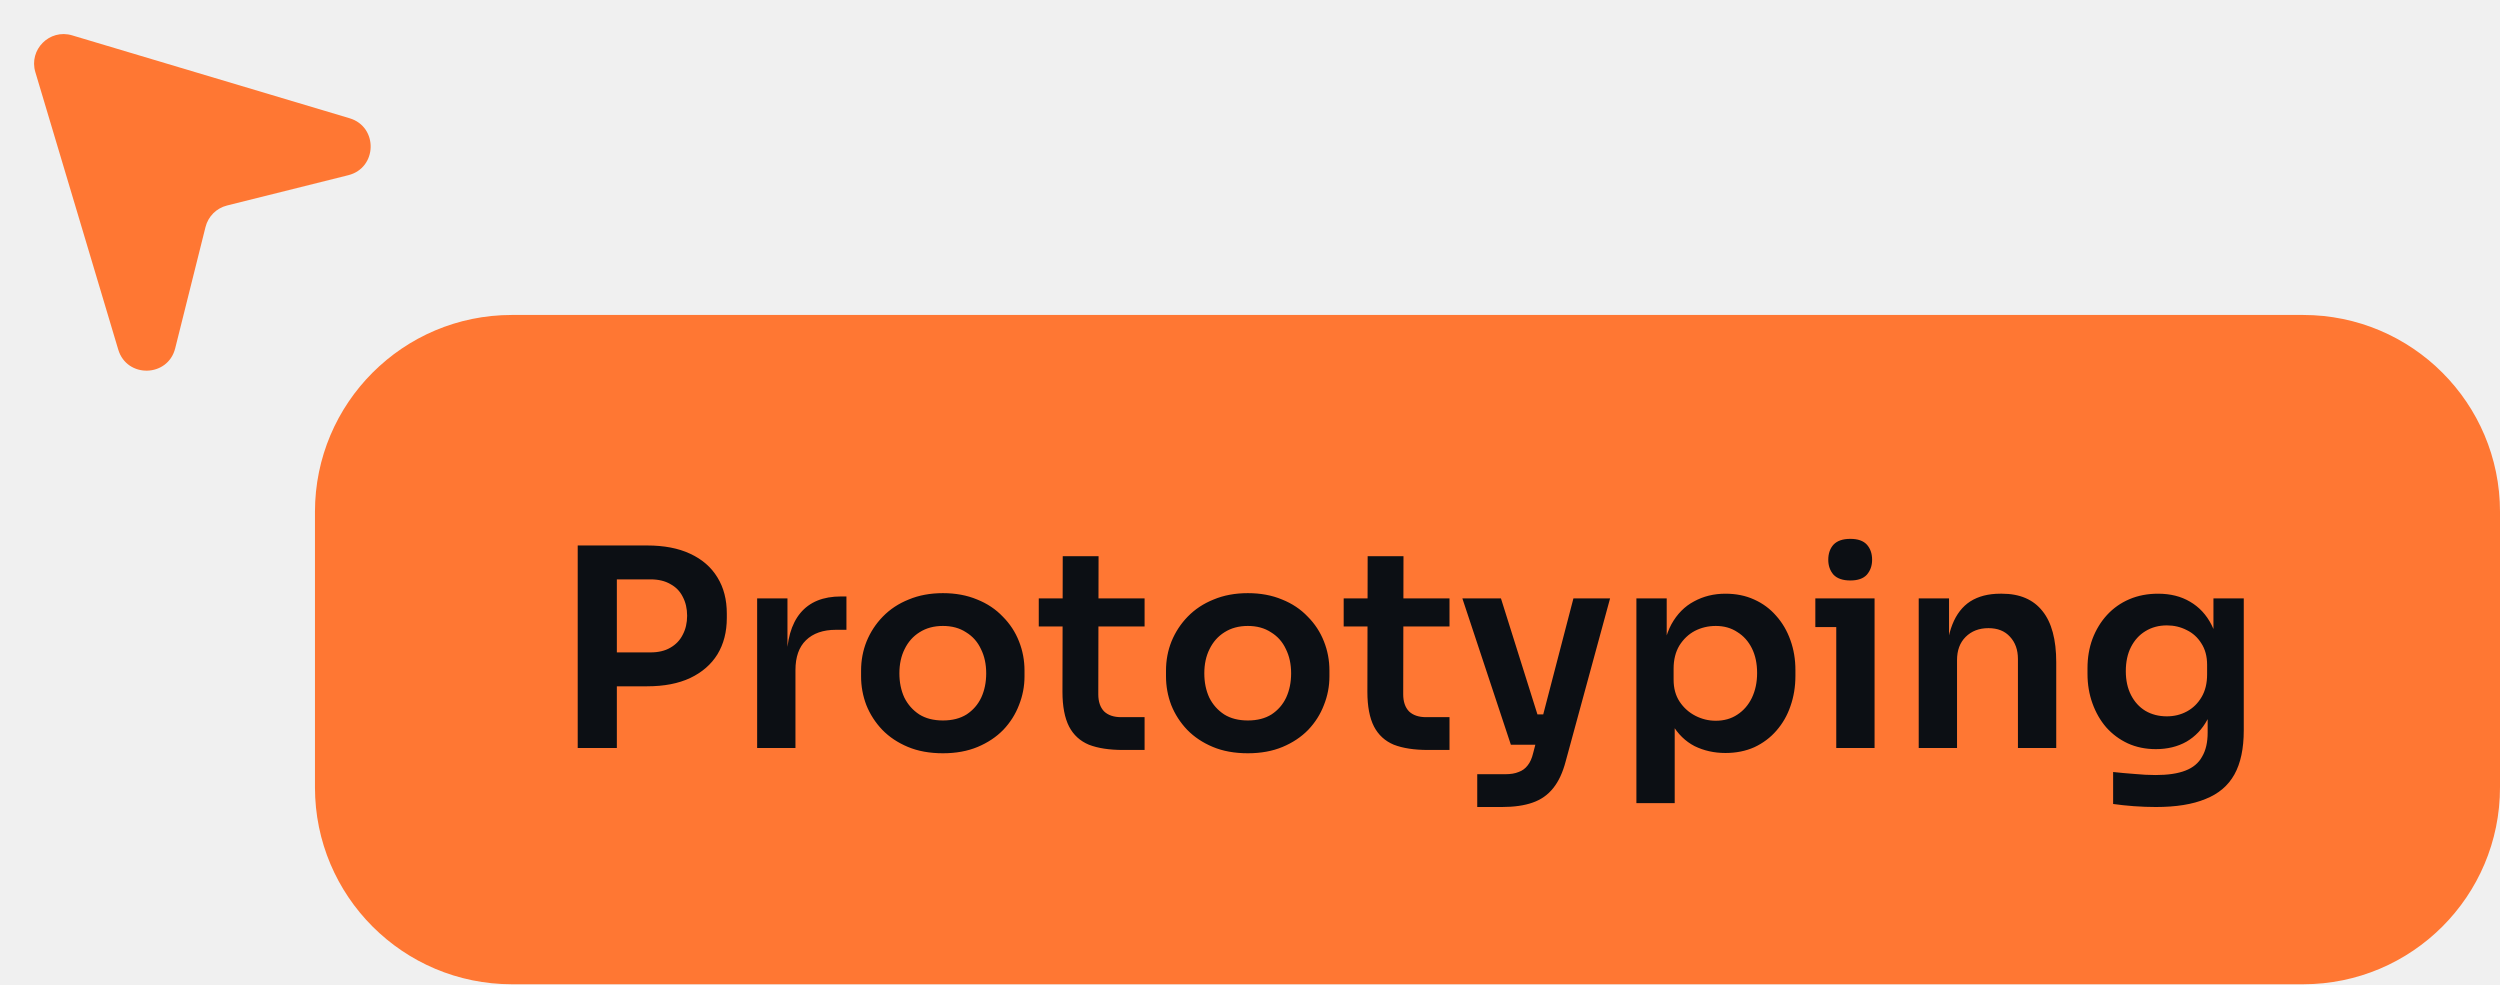
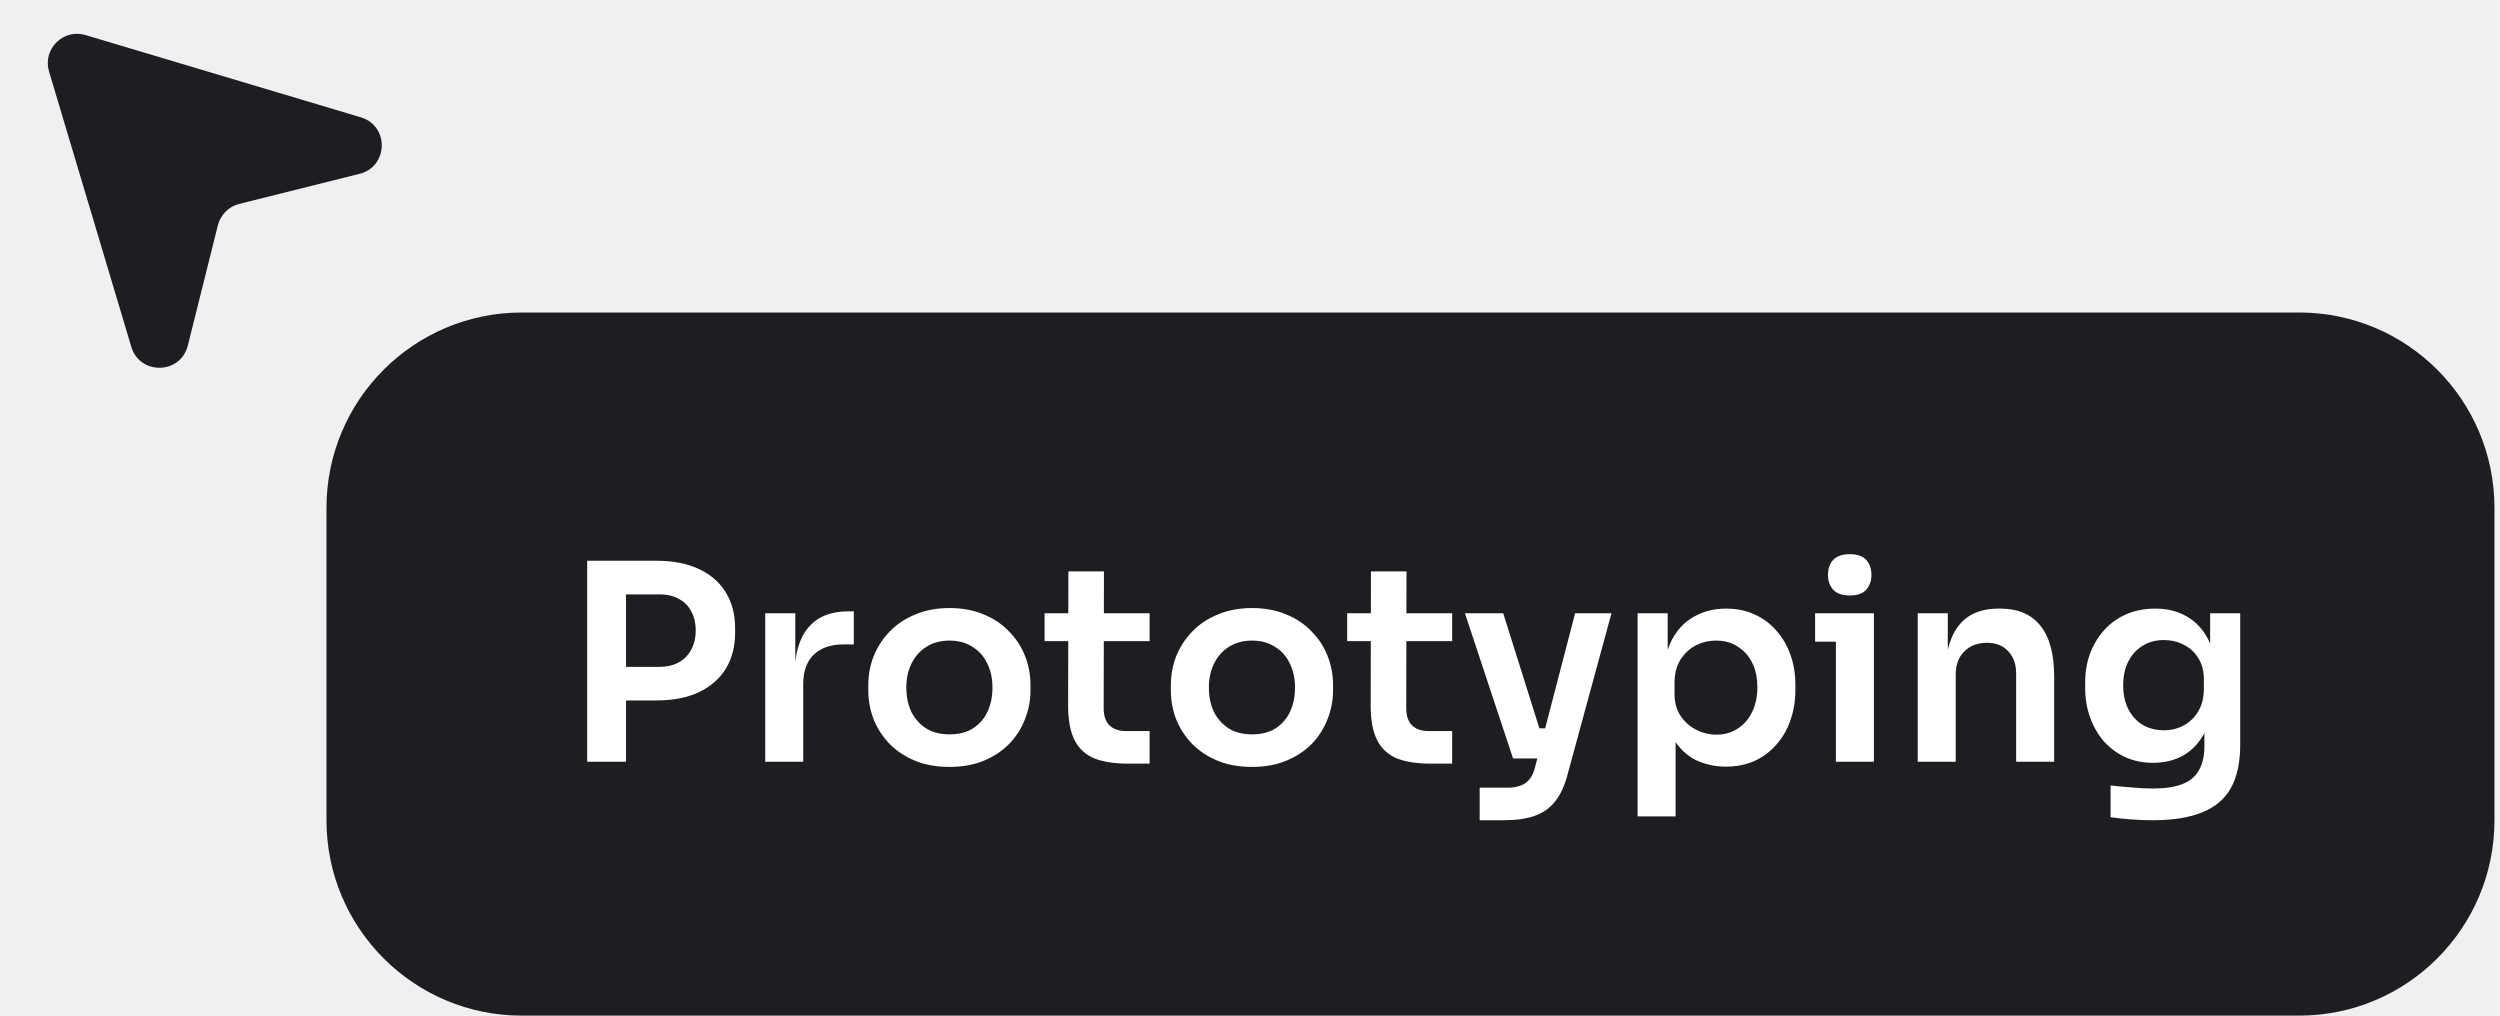
- <svg xmlns="http://www.w3.org/2000/svg" width="127" height="50" viewBox="0 0 127 50" fill="none">
-   <rect x="16" y="16" width="111" height="34" rx="10" fill="#FF7733" />
-   <path d="M31.056 34.864V33.142H33.044C33.445 33.142 33.781 33.063 34.052 32.904C34.332 32.745 34.542 32.526 34.682 32.246C34.831 31.966 34.906 31.644 34.906 31.28C34.906 30.916 34.831 30.594 34.682 30.314C34.542 30.034 34.332 29.819 34.052 29.67C33.781 29.511 33.445 29.432 33.044 29.432H31.056V27.71H32.876C33.735 27.71 34.463 27.85 35.06 28.13C35.667 28.41 36.129 28.811 36.446 29.334C36.763 29.847 36.922 30.459 36.922 31.168V31.392C36.922 32.101 36.763 32.717 36.446 33.24C36.129 33.753 35.667 34.155 35.06 34.444C34.463 34.724 33.735 34.864 32.876 34.864H31.056ZM29.348 38V27.71H31.336V38H29.348ZM38.463 38V30.398H40.003V33.618H39.961C39.961 32.526 40.195 31.7 40.661 31.14C41.128 30.58 41.814 30.3 42.719 30.3H42.999V31.994H42.467C41.814 31.994 41.305 32.171 40.941 32.526C40.587 32.871 40.409 33.375 40.409 34.038V38H38.463ZM47.901 38.266C47.229 38.266 46.636 38.159 46.123 37.944C45.609 37.729 45.175 37.44 44.821 37.076C44.466 36.703 44.195 36.283 44.009 35.816C43.831 35.349 43.743 34.864 43.743 34.36V34.066C43.743 33.543 43.836 33.049 44.023 32.582C44.219 32.106 44.494 31.686 44.849 31.322C45.213 30.949 45.651 30.659 46.165 30.454C46.678 30.239 47.257 30.132 47.901 30.132C48.545 30.132 49.123 30.239 49.637 30.454C50.15 30.659 50.584 30.949 50.939 31.322C51.303 31.686 51.578 32.106 51.765 32.582C51.951 33.049 52.045 33.543 52.045 34.066V34.36C52.045 34.864 51.951 35.349 51.765 35.816C51.587 36.283 51.321 36.703 50.967 37.076C50.612 37.44 50.178 37.729 49.665 37.944C49.151 38.159 48.563 38.266 47.901 38.266ZM47.901 36.6C48.377 36.6 48.778 36.497 49.105 36.292C49.431 36.077 49.679 35.793 49.847 35.438C50.015 35.074 50.099 34.663 50.099 34.206C50.099 33.739 50.01 33.329 49.833 32.974C49.665 32.61 49.413 32.325 49.077 32.12C48.75 31.905 48.358 31.798 47.901 31.798C47.443 31.798 47.047 31.905 46.711 32.12C46.384 32.325 46.132 32.61 45.955 32.974C45.777 33.329 45.689 33.739 45.689 34.206C45.689 34.663 45.773 35.074 45.941 35.438C46.118 35.793 46.37 36.077 46.697 36.292C47.023 36.497 47.425 36.6 47.901 36.6ZM57.053 38.098C56.353 38.098 55.774 38.009 55.317 37.832C54.869 37.645 54.533 37.337 54.309 36.908C54.085 36.469 53.973 35.881 53.973 35.144L53.987 28.256H55.807L55.793 35.27C55.793 35.643 55.891 35.933 56.087 36.138C56.292 36.334 56.581 36.432 56.955 36.432H58.145V38.098H57.053ZM52.769 31.826V30.398H58.145V31.826H52.769ZM63.391 38.266C62.719 38.266 62.126 38.159 61.613 37.944C61.099 37.729 60.666 37.44 60.311 37.076C59.956 36.703 59.685 36.283 59.499 35.816C59.322 35.349 59.233 34.864 59.233 34.36V34.066C59.233 33.543 59.326 33.049 59.513 32.582C59.709 32.106 59.984 31.686 60.339 31.322C60.703 30.949 61.142 30.659 61.655 30.454C62.168 30.239 62.747 30.132 63.391 30.132C64.035 30.132 64.614 30.239 65.127 30.454C65.64 30.659 66.074 30.949 66.429 31.322C66.793 31.686 67.068 32.106 67.255 32.582C67.442 33.049 67.535 33.543 67.535 34.066V34.36C67.535 34.864 67.442 35.349 67.255 35.816C67.078 36.283 66.811 36.703 66.457 37.076C66.102 37.44 65.668 37.729 65.155 37.944C64.641 38.159 64.053 38.266 63.391 38.266ZM63.391 36.6C63.867 36.6 64.268 36.497 64.595 36.292C64.921 36.077 65.169 35.793 65.337 35.438C65.505 35.074 65.589 34.663 65.589 34.206C65.589 33.739 65.5 33.329 65.323 32.974C65.155 32.61 64.903 32.325 64.567 32.12C64.24 31.905 63.848 31.798 63.391 31.798C62.934 31.798 62.537 31.905 62.201 32.12C61.874 32.325 61.622 32.61 61.445 32.974C61.267 33.329 61.179 33.739 61.179 34.206C61.179 34.663 61.263 35.074 61.431 35.438C61.608 35.793 61.86 36.077 62.187 36.292C62.514 36.497 62.915 36.6 63.391 36.6ZM72.543 38.098C71.843 38.098 71.264 38.009 70.807 37.832C70.359 37.645 70.023 37.337 69.799 36.908C69.575 36.469 69.463 35.881 69.463 35.144L69.477 28.256H71.297L71.283 35.27C71.283 35.643 71.381 35.933 71.577 36.138C71.782 36.334 72.072 36.432 72.445 36.432H73.635V38.098H72.543ZM68.259 31.826V30.398H73.635V31.826H68.259ZM75.044 40.996V39.33H76.472C76.743 39.33 76.967 39.293 77.144 39.218C77.331 39.153 77.485 39.041 77.606 38.882C77.727 38.733 77.821 38.523 77.886 38.252L79.93 30.398H81.792L79.538 38.672C79.389 39.241 79.179 39.694 78.908 40.03C78.637 40.375 78.287 40.623 77.858 40.772C77.438 40.921 76.915 40.996 76.29 40.996H75.044ZM77.41 37.832V36.292H79.034V37.832H77.41ZM76.752 37.832L74.288 30.398H76.248L78.586 37.832H76.752ZM83.129 40.8V30.398H84.669V33.674L84.431 33.66C84.469 32.885 84.627 32.237 84.907 31.714C85.197 31.191 85.579 30.804 86.055 30.552C86.531 30.291 87.063 30.16 87.651 30.16C88.193 30.16 88.678 30.258 89.107 30.454C89.546 30.65 89.919 30.925 90.227 31.28C90.545 31.635 90.787 32.05 90.955 32.526C91.123 32.993 91.207 33.497 91.207 34.038V34.332C91.207 34.883 91.123 35.396 90.955 35.872C90.797 36.339 90.559 36.754 90.241 37.118C89.933 37.473 89.56 37.753 89.121 37.958C88.683 38.154 88.193 38.252 87.651 38.252C87.082 38.252 86.559 38.135 86.083 37.902C85.617 37.659 85.239 37.291 84.949 36.796C84.66 36.292 84.497 35.643 84.459 34.85L85.075 35.788V40.8H83.129ZM87.161 36.614C87.581 36.614 87.945 36.511 88.253 36.306C88.571 36.101 88.818 35.816 88.995 35.452C89.173 35.079 89.261 34.659 89.261 34.192C89.261 33.707 89.173 33.287 88.995 32.932C88.818 32.577 88.571 32.302 88.253 32.106C87.945 31.901 87.581 31.798 87.161 31.798C86.779 31.798 86.424 31.882 86.097 32.05C85.78 32.218 85.519 32.465 85.313 32.792C85.117 33.119 85.019 33.511 85.019 33.968V34.528C85.019 34.967 85.122 35.34 85.327 35.648C85.533 35.956 85.799 36.194 86.125 36.362C86.452 36.53 86.797 36.614 87.161 36.614ZM93.282 38V30.398H95.228V38H93.282ZM92.219 31.854V30.398H95.228V31.854H92.219ZM93.996 29.488C93.614 29.488 93.329 29.39 93.142 29.194C92.965 28.989 92.876 28.737 92.876 28.438C92.876 28.121 92.965 27.864 93.142 27.668C93.329 27.472 93.614 27.374 93.996 27.374C94.379 27.374 94.659 27.472 94.837 27.668C95.014 27.864 95.103 28.121 95.103 28.438C95.103 28.737 95.014 28.989 94.837 29.194C94.659 29.39 94.379 29.488 93.996 29.488ZM97.471 38V30.398H99.011V33.66H98.871C98.871 32.885 98.974 32.241 99.179 31.728C99.385 31.205 99.688 30.813 100.089 30.552C100.5 30.291 101.009 30.16 101.615 30.16H101.699C102.605 30.16 103.291 30.454 103.757 31.042C104.224 31.621 104.457 32.489 104.457 33.646V38H102.511V33.478C102.511 33.011 102.376 32.633 102.105 32.344C101.844 32.055 101.48 31.91 101.013 31.91C100.537 31.91 100.15 32.059 99.851 32.358C99.562 32.647 99.417 33.039 99.417 33.534V38H97.471ZM109.517 40.996C109.153 40.996 108.78 40.982 108.397 40.954C108.024 40.926 107.674 40.889 107.347 40.842V39.218C107.683 39.255 108.043 39.288 108.425 39.316C108.808 39.353 109.167 39.372 109.503 39.372C110.129 39.372 110.633 39.297 111.015 39.148C111.407 38.999 111.692 38.761 111.869 38.434C112.056 38.117 112.149 37.711 112.149 37.216V35.718L112.569 34.766C112.541 35.466 112.397 36.063 112.135 36.558C111.874 37.043 111.519 37.417 111.071 37.678C110.623 37.93 110.105 38.056 109.517 38.056C108.995 38.056 108.519 37.958 108.089 37.762C107.669 37.566 107.305 37.295 106.997 36.95C106.699 36.605 106.465 36.199 106.297 35.732C106.129 35.265 106.045 34.766 106.045 34.234V33.94C106.045 33.408 106.129 32.913 106.297 32.456C106.475 31.989 106.722 31.583 107.039 31.238C107.357 30.893 107.735 30.627 108.173 30.44C108.612 30.253 109.097 30.16 109.629 30.16C110.255 30.16 110.796 30.295 111.253 30.566C111.72 30.837 112.084 31.229 112.345 31.742C112.607 32.255 112.751 32.885 112.779 33.632L112.443 33.688V30.398H113.983V37.104C113.983 38.028 113.825 38.775 113.507 39.344C113.19 39.913 112.7 40.329 112.037 40.59C111.384 40.861 110.544 40.996 109.517 40.996ZM110.077 36.39C110.451 36.39 110.791 36.306 111.099 36.138C111.407 35.97 111.655 35.727 111.841 35.41C112.028 35.093 112.121 34.71 112.121 34.262V33.772C112.121 33.343 112.023 32.979 111.827 32.68C111.641 32.381 111.393 32.157 111.085 32.008C110.777 31.849 110.441 31.77 110.077 31.77C109.667 31.77 109.303 31.868 108.985 32.064C108.677 32.251 108.435 32.517 108.257 32.862C108.08 33.207 107.991 33.618 107.991 34.094C107.991 34.561 108.08 34.967 108.257 35.312C108.435 35.657 108.677 35.923 108.985 36.11C109.303 36.297 109.667 36.39 110.077 36.39Z" fill="#0C0F14" />
-   <path d="M17.694 8.9C19.173 8.53 19.221 6.444 17.759 6.007L3.662 1.795C2.519 1.454 1.454 2.519 1.795 3.662L6.007 17.759C6.444 19.221 8.53 19.173 8.9 17.694L10.44 11.532C10.575 10.994 10.994 10.575 11.532 10.44L17.694 8.9Z" fill="#FF7733" />
+ <svg xmlns="http://www.w3.org/2000/svg" width="128" height="52" viewBox="0 0 128 52" fill="none">
+   <rect x="16.716" y="16" width="111" height="36" rx="10" fill="#1C1E22" />
+   <path d="M31.772 35.864V34.142H33.76C34.161 34.142 34.497 34.063 34.768 33.904C35.048 33.745 35.258 33.526 35.398 33.246C35.547 32.966 35.622 32.644 35.622 32.28C35.622 31.916 35.547 31.594 35.398 31.314C35.258 31.034 35.048 30.819 34.768 30.67C34.497 30.511 34.161 30.432 33.76 30.432H31.772V28.71H33.592C34.45 28.71 35.178 28.85 35.776 29.13C36.382 29.41 36.844 29.811 37.162 30.334C37.479 30.847 37.638 31.459 37.638 32.168V32.392C37.638 33.101 37.479 33.717 37.162 34.24C36.844 34.753 36.382 35.155 35.776 35.444C35.178 35.724 34.45 35.864 33.592 35.864H31.772ZM30.064 39V28.71H32.052V39H30.064ZM39.179 39V31.398H40.719V34.618H40.677C40.677 33.526 40.911 32.7 41.377 32.14C41.844 31.58 42.53 31.3 43.435 31.3H43.715V32.994H43.183C42.53 32.994 42.021 33.171 41.657 33.526C41.303 33.871 41.125 34.375 41.125 35.038V39H39.179ZM48.616 39.266C47.944 39.266 47.352 39.159 46.838 38.944C46.325 38.729 45.891 38.44 45.536 38.076C45.182 37.703 44.911 37.283 44.724 36.816C44.547 36.349 44.458 35.864 44.458 35.36V35.066C44.458 34.543 44.552 34.049 44.738 33.582C44.934 33.106 45.21 32.686 45.564 32.322C45.928 31.949 46.367 31.659 46.88 31.454C47.394 31.239 47.972 31.132 48.616 31.132C49.26 31.132 49.839 31.239 50.352 31.454C50.866 31.659 51.3 31.949 51.654 32.322C52.018 32.686 52.294 33.106 52.48 33.582C52.667 34.049 52.76 34.543 52.76 35.066V35.36C52.76 35.864 52.667 36.349 52.48 36.816C52.303 37.283 52.037 37.703 51.682 38.076C51.328 38.44 50.894 38.729 50.38 38.944C49.867 39.159 49.279 39.266 48.616 39.266ZM48.616 37.6C49.092 37.6 49.494 37.497 49.82 37.292C50.147 37.077 50.394 36.793 50.562 36.438C50.73 36.074 50.814 35.663 50.814 35.206C50.814 34.739 50.726 34.329 50.548 33.974C50.38 33.61 50.128 33.325 49.792 33.12C49.466 32.905 49.074 32.798 48.616 32.798C48.159 32.798 47.762 32.905 47.426 33.12C47.1 33.325 46.848 33.61 46.67 33.974C46.493 34.329 46.404 34.739 46.404 35.206C46.404 35.663 46.488 36.074 46.656 36.438C46.834 36.793 47.086 37.077 47.412 37.292C47.739 37.497 48.14 37.6 48.616 37.6ZM57.768 39.098C57.068 39.098 56.49 39.009 56.032 38.832C55.584 38.645 55.248 38.337 55.024 37.908C54.8 37.469 54.688 36.881 54.688 36.144L54.702 29.256H56.522L56.508 36.27C56.508 36.643 56.606 36.933 56.802 37.138C57.008 37.334 57.297 37.432 57.67 37.432H58.86V39.098H57.768ZM53.484 32.826V31.398H58.86V32.826H53.484ZM64.107 39.266C63.435 39.266 62.842 39.159 62.329 38.944C61.815 38.729 61.381 38.44 61.027 38.076C60.672 37.703 60.401 37.283 60.215 36.816C60.037 36.349 59.949 35.864 59.949 35.36V35.066C59.949 34.543 60.042 34.049 60.229 33.582C60.425 33.106 60.7 32.686 61.055 32.322C61.419 31.949 61.857 31.659 62.371 31.454C62.884 31.239 63.463 31.132 64.107 31.132C64.751 31.132 65.329 31.239 65.843 31.454C66.356 31.659 66.79 31.949 67.145 32.322C67.509 32.686 67.784 33.106 67.971 33.582C68.157 34.049 68.251 34.543 68.251 35.066V35.36C68.251 35.864 68.157 36.349 67.971 36.816C67.793 37.283 67.527 37.703 67.173 38.076C66.818 38.44 66.384 38.729 65.871 38.944C65.357 39.159 64.769 39.266 64.107 39.266ZM64.107 37.6C64.583 37.6 64.984 37.497 65.311 37.292C65.637 37.077 65.885 36.793 66.053 36.438C66.221 36.074 66.305 35.663 66.305 35.206C66.305 34.739 66.216 34.329 66.039 33.974C65.871 33.61 65.619 33.325 65.283 33.12C64.956 32.905 64.564 32.798 64.107 32.798C63.649 32.798 63.253 32.905 62.917 33.12C62.59 33.325 62.338 33.61 62.161 33.974C61.983 34.329 61.895 34.739 61.895 35.206C61.895 35.663 61.979 36.074 62.147 36.438C62.324 36.793 62.576 37.077 62.903 37.292C63.229 37.497 63.631 37.6 64.107 37.6ZM73.259 39.098C72.559 39.098 71.98 39.009 71.523 38.832C71.075 38.645 70.739 38.337 70.515 37.908C70.291 37.469 70.179 36.881 70.179 36.144L70.193 29.256H72.013L71.999 36.27C71.999 36.643 72.097 36.933 72.293 37.138C72.498 37.334 72.787 37.432 73.161 37.432H74.351V39.098H73.259ZM68.975 32.826V31.398H74.351V32.826H68.975ZM75.76 41.996V40.33H77.188C77.459 40.33 77.683 40.293 77.86 40.218C78.047 40.153 78.201 40.041 78.322 39.882C78.443 39.733 78.537 39.523 78.602 39.252L80.646 31.398H82.508L80.254 39.672C80.105 40.241 79.895 40.694 79.624 41.03C79.353 41.375 79.003 41.623 78.574 41.772C78.154 41.921 77.631 41.996 77.006 41.996H75.76ZM78.126 38.832V37.292H79.75V38.832H78.126ZM77.468 38.832L75.004 31.398H76.964L79.302 38.832H77.468ZM83.845 41.8V31.398H85.385V34.674L85.147 34.66C85.185 33.885 85.343 33.237 85.623 32.714C85.913 32.191 86.295 31.804 86.771 31.552C87.247 31.291 87.779 31.16 88.367 31.16C88.909 31.16 89.394 31.258 89.823 31.454C90.262 31.65 90.635 31.925 90.943 32.28C91.261 32.635 91.503 33.05 91.671 33.526C91.839 33.993 91.923 34.497 91.923 35.038V35.332C91.923 35.883 91.839 36.396 91.671 36.872C91.513 37.339 91.275 37.754 90.957 38.118C90.649 38.473 90.276 38.753 89.837 38.958C89.399 39.154 88.909 39.252 88.367 39.252C87.798 39.252 87.275 39.135 86.799 38.902C86.333 38.659 85.955 38.291 85.665 37.796C85.376 37.292 85.213 36.643 85.175 35.85L85.791 36.788V41.8H83.845ZM87.877 37.614C88.297 37.614 88.661 37.511 88.969 37.306C89.287 37.101 89.534 36.816 89.711 36.452C89.889 36.079 89.977 35.659 89.977 35.192C89.977 34.707 89.889 34.287 89.711 33.932C89.534 33.577 89.287 33.302 88.969 33.106C88.661 32.901 88.297 32.798 87.877 32.798C87.495 32.798 87.14 32.882 86.813 33.05C86.496 33.218 86.235 33.465 86.029 33.792C85.833 34.119 85.735 34.511 85.735 34.968V35.528C85.735 35.967 85.838 36.34 86.043 36.648C86.249 36.956 86.515 37.194 86.841 37.362C87.168 37.53 87.513 37.614 87.877 37.614ZM93.998 39V31.398H95.944V39H93.998ZM92.934 32.854V31.398H95.944V32.854H92.934ZM94.712 30.488C94.33 30.488 94.045 30.39 93.858 30.194C93.681 29.989 93.592 29.737 93.592 29.438C93.592 29.121 93.681 28.864 93.858 28.668C94.045 28.472 94.33 28.374 94.712 28.374C95.095 28.374 95.375 28.472 95.552 28.668C95.73 28.864 95.818 29.121 95.818 29.438C95.818 29.737 95.73 29.989 95.552 30.194C95.375 30.39 95.095 30.488 94.712 30.488ZM98.187 39V31.398H99.727V34.66H99.587C99.587 33.885 99.69 33.241 99.895 32.728C100.1 32.205 100.404 31.813 100.805 31.552C101.216 31.291 101.724 31.16 102.331 31.16H102.415C103.32 31.16 104.006 31.454 104.473 32.042C104.94 32.621 105.173 33.489 105.173 34.646V39H103.227V34.478C103.227 34.011 103.092 33.633 102.821 33.344C102.56 33.055 102.196 32.91 101.729 32.91C101.253 32.91 100.866 33.059 100.567 33.358C100.278 33.647 100.133 34.039 100.133 34.534V39H98.187ZM110.233 41.996C109.869 41.996 109.496 41.982 109.113 41.954C108.74 41.926 108.39 41.889 108.063 41.842V40.218C108.399 40.255 108.759 40.288 109.141 40.316C109.524 40.353 109.883 40.372 110.219 40.372C110.845 40.372 111.349 40.297 111.731 40.148C112.123 39.999 112.408 39.761 112.585 39.434C112.772 39.117 112.865 38.711 112.865 38.216V36.718L113.285 35.766C113.257 36.466 113.113 37.063 112.851 37.558C112.59 38.043 112.235 38.417 111.787 38.678C111.339 38.93 110.821 39.056 110.233 39.056C109.711 39.056 109.235 38.958 108.805 38.762C108.385 38.566 108.021 38.295 107.713 37.95C107.415 37.605 107.181 37.199 107.013 36.732C106.845 36.265 106.761 35.766 106.761 35.234V34.94C106.761 34.408 106.845 33.913 107.013 33.456C107.191 32.989 107.438 32.583 107.755 32.238C108.073 31.893 108.451 31.627 108.889 31.44C109.328 31.253 109.813 31.16 110.345 31.16C110.971 31.16 111.512 31.295 111.969 31.566C112.436 31.837 112.8 32.229 113.061 32.742C113.323 33.255 113.467 33.885 113.495 34.632L113.159 34.688V31.398H114.699V38.104C114.699 39.028 114.541 39.775 114.223 40.344C113.906 40.913 113.416 41.329 112.753 41.59C112.1 41.861 111.26 41.996 110.233 41.996ZM110.793 37.39C111.167 37.39 111.507 37.306 111.815 37.138C112.123 36.97 112.371 36.727 112.557 36.41C112.744 36.093 112.837 35.71 112.837 35.262V34.772C112.837 34.343 112.739 33.979 112.543 33.68C112.357 33.381 112.109 33.157 111.801 33.008C111.493 32.849 111.157 32.77 110.793 32.77C110.383 32.77 110.019 32.868 109.701 33.064C109.393 33.251 109.151 33.517 108.973 33.862C108.796 34.207 108.707 34.618 108.707 35.094C108.707 35.561 108.796 35.967 108.973 36.312C109.151 36.657 109.393 36.923 109.701 37.11C110.019 37.297 110.383 37.39 110.793 37.39Z" fill="white" />
+   <path d="M18.409 8.9C19.889 8.53 19.937 6.444 18.475 6.007L4.378 1.795C3.235 1.454 2.17 2.519 2.511 3.662L6.723 17.759C7.16 19.221 9.246 19.173 9.616 17.694L11.156 11.532C11.29 10.994 11.71 10.575 12.248 10.44L18.409 8.9Z" fill="#1C1E22" />
</svg>
